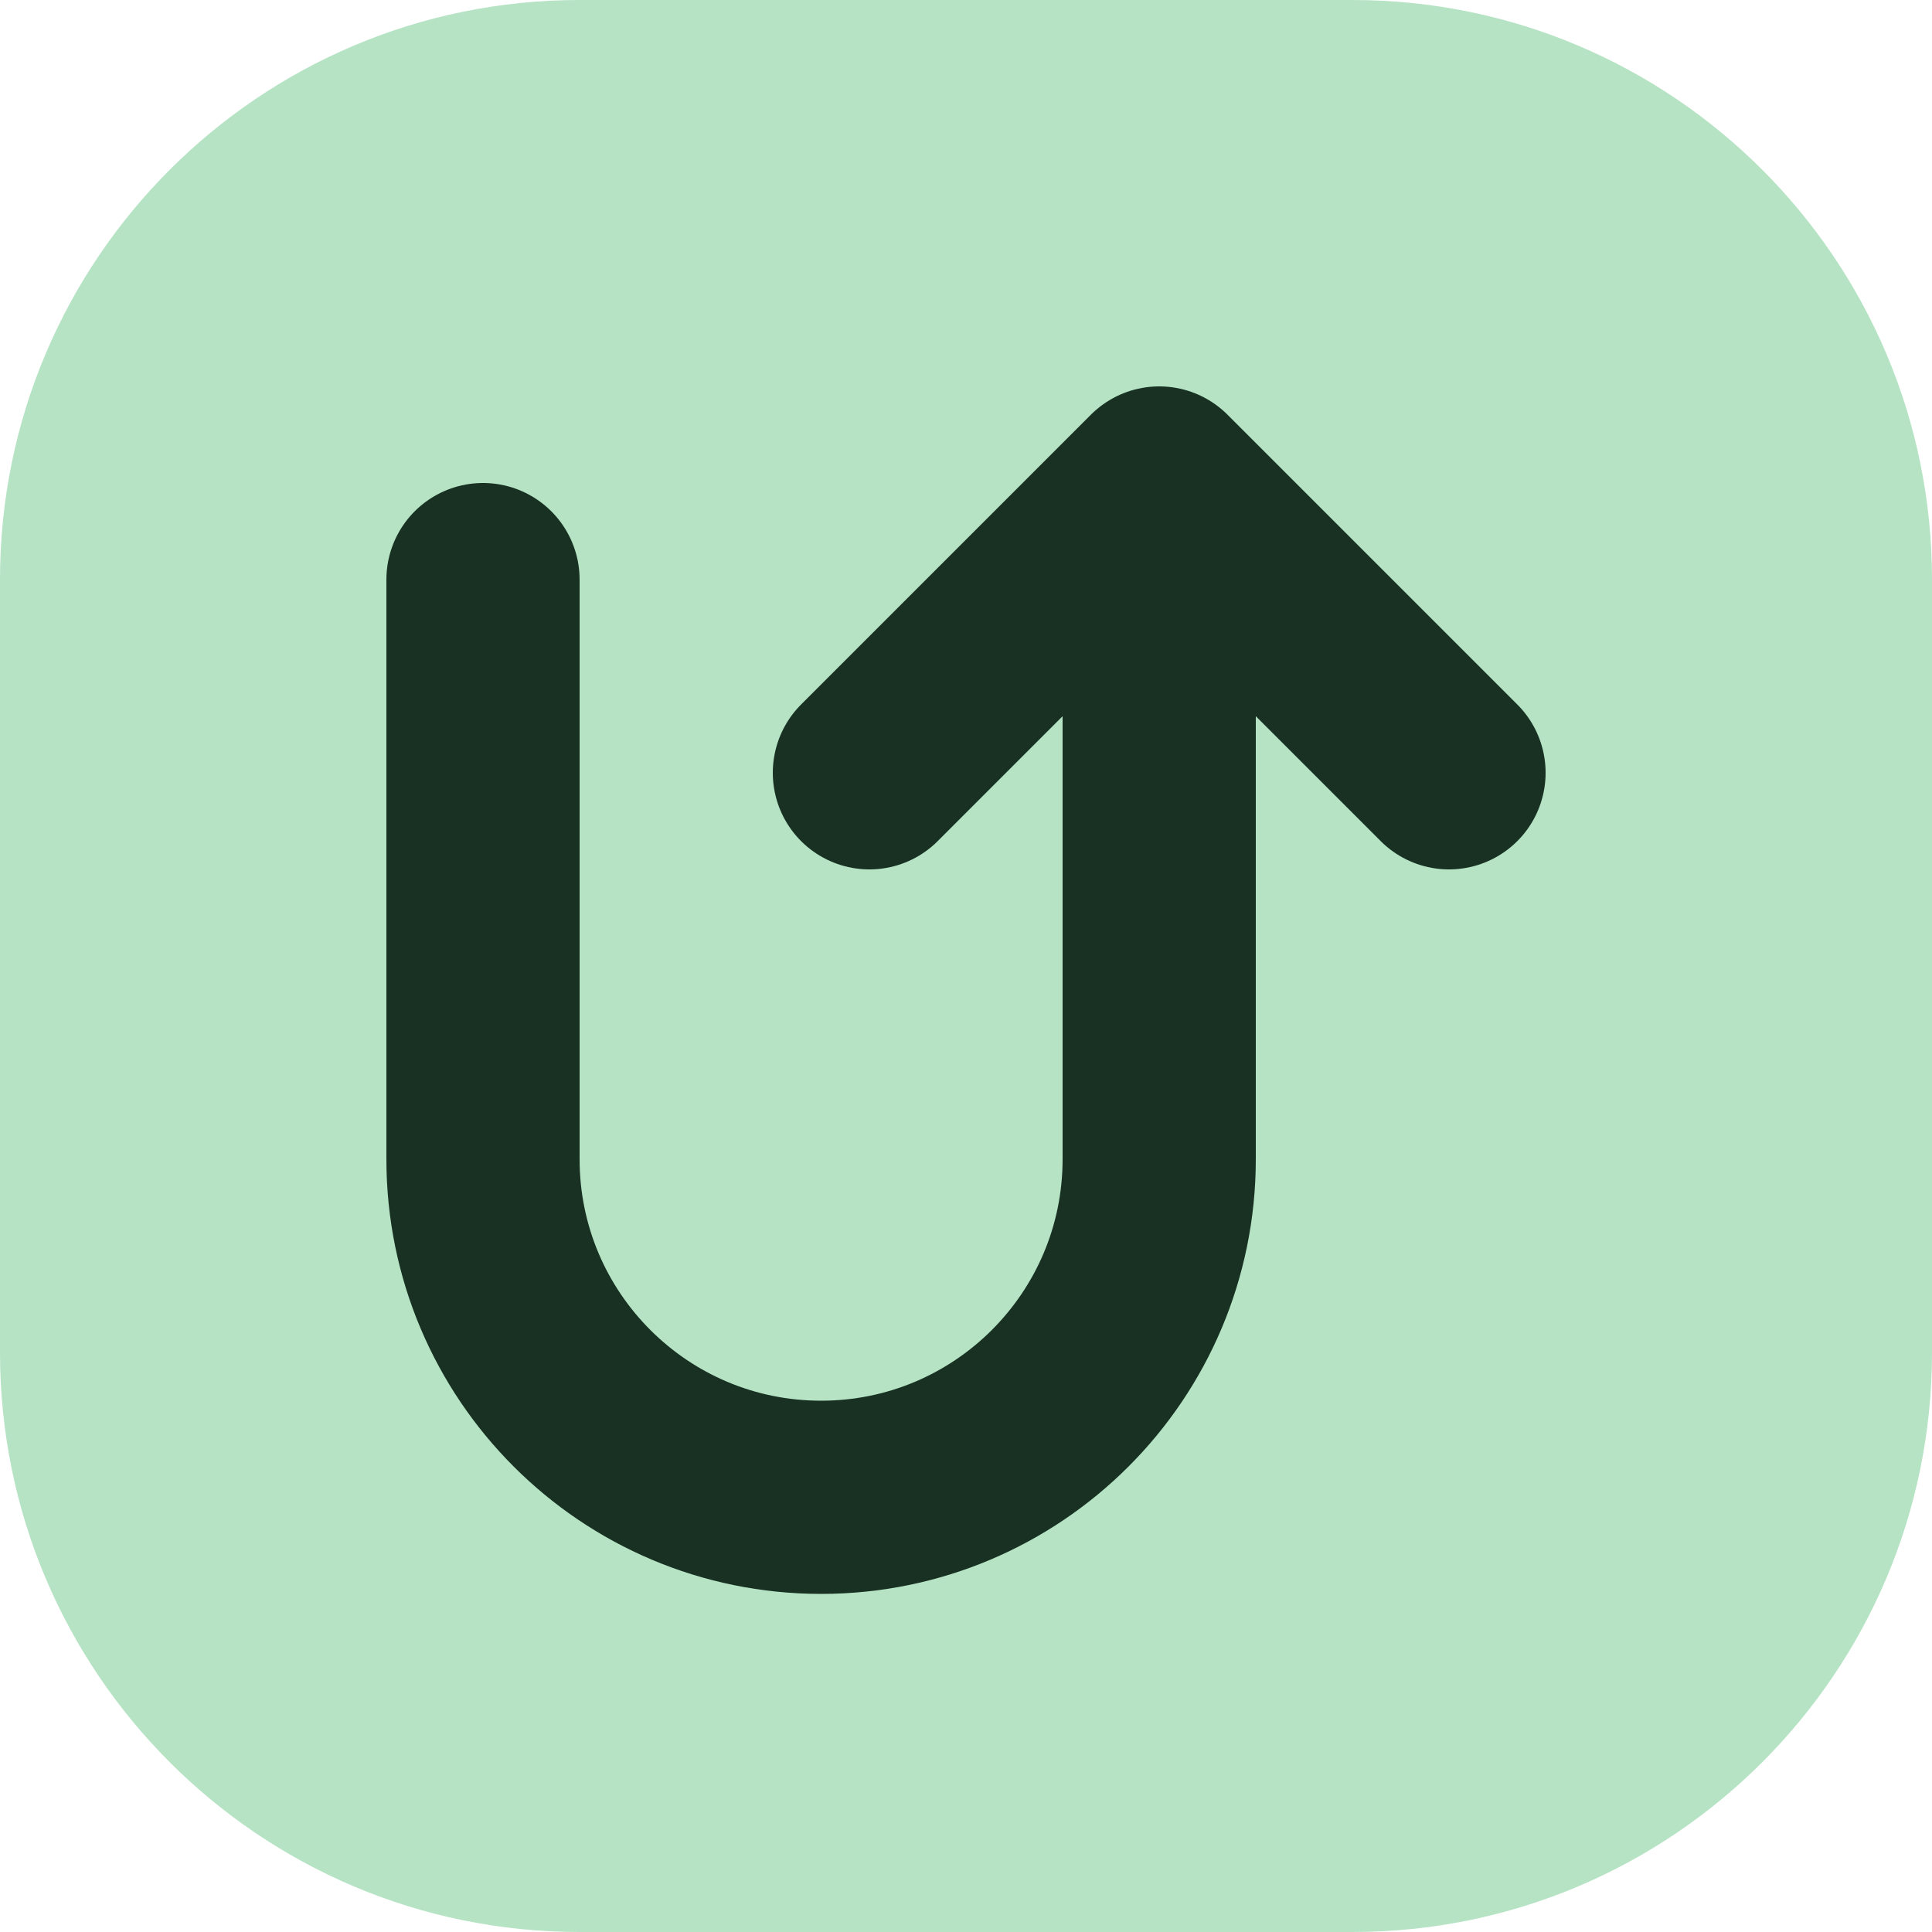
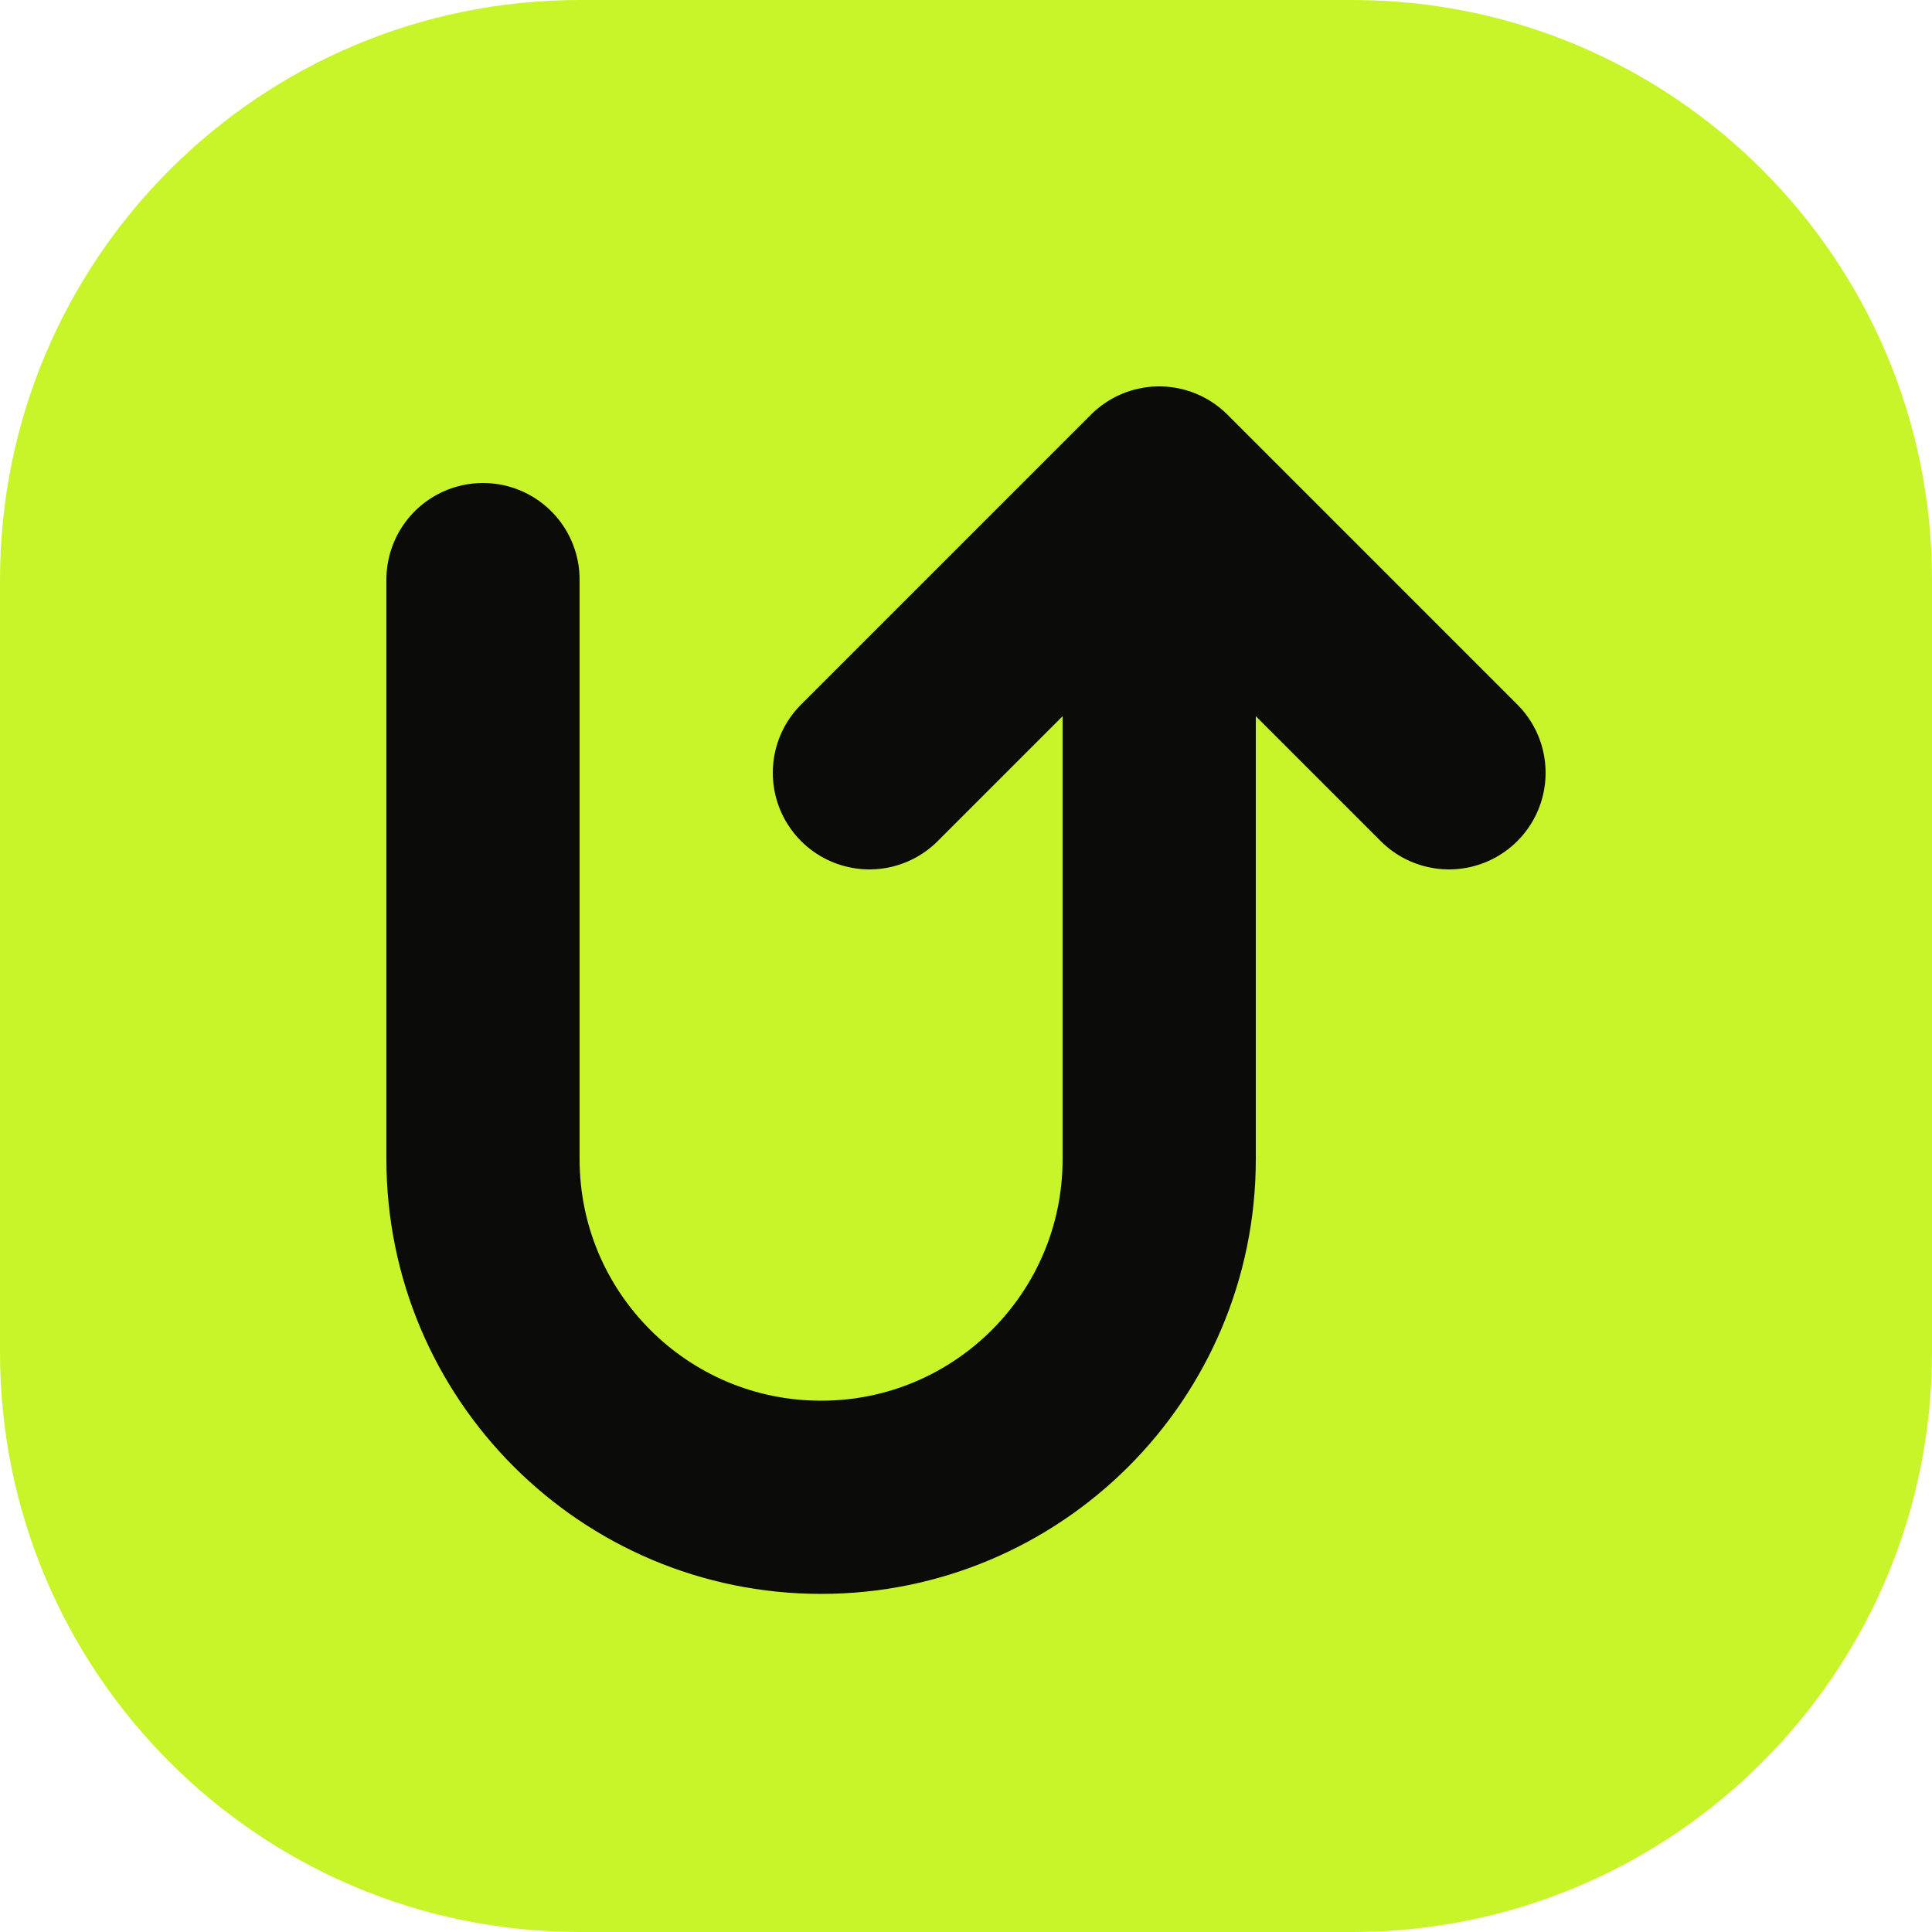
<svg xmlns="http://www.w3.org/2000/svg" viewBox="0 0 40 40" fill="none">
-   <rect width="40" height="40" rx="12" fill="#b5e3c4" />
-   <path d="M10 12v12a7 7 0 0 0 14 0V10m-6 6 6-6 6 6" stroke="#183123" stroke-width="4" stroke-linecap="round" stroke-linejoin="round" />
+   <rect width="40" height="40" rx="12" fill="#c8f52a" />
+   <path d="M10 12v12a7 7 0 0 0 14 0V10m-6 6 6-6 6 6" stroke="#0b0c0a" stroke-width="4" stroke-linecap="round" stroke-linejoin="round" />
</svg>
